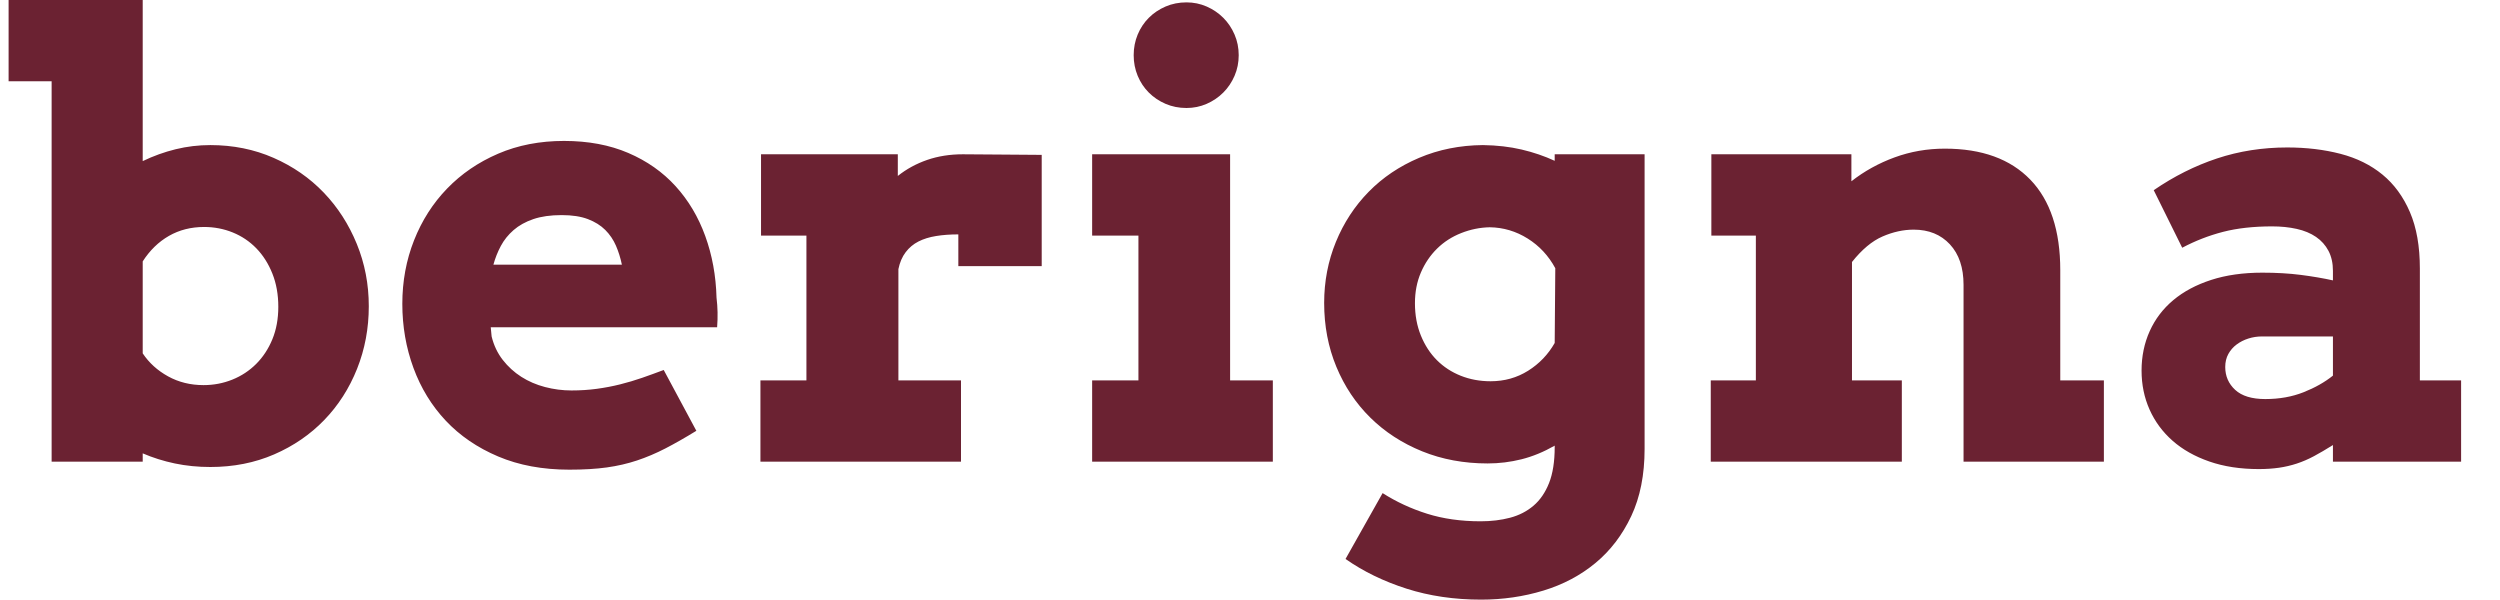
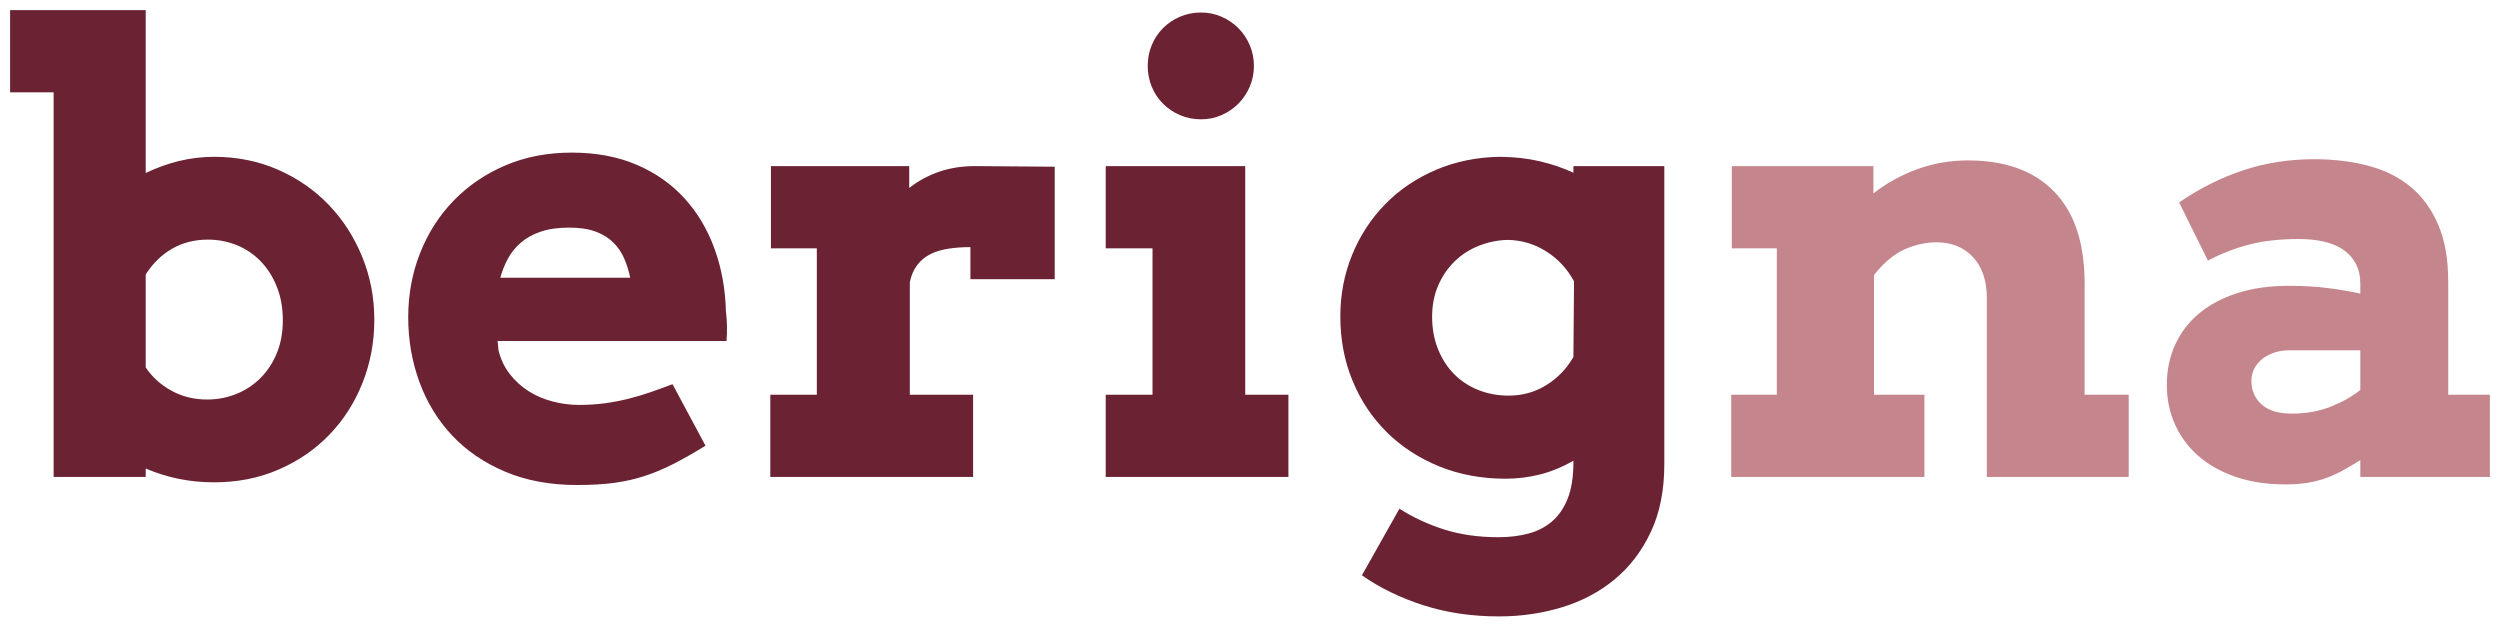
- <svg xmlns="http://www.w3.org/2000/svg" viewBox="0.00 0.00 411.43 98.68">
-   <path fill="#6B2232" fill-rule="evenodd" d="M1.416 0.0H23.486V26.514Q26.123 25.244 28.906 24.561Q31.689 23.877 34.619 23.877Q40.234 23.877 45.02 25.977Q49.805 28.076 53.271 31.689Q56.738 35.303 58.716 40.137Q60.693 44.971 60.693 50.391Q60.693 55.859 58.765 60.693Q56.836 65.527 53.369 69.116Q49.902 72.705 45.117 74.78Q40.332 76.855 34.619 76.855Q31.543 76.855 28.76 76.27Q25.977 75.684 23.486 74.609V75.977H8.496V13.379H1.416ZM33.594 37.354Q30.371 37.354 27.808 38.818Q25.244 40.283 23.486 43.018V58.154Q25.049 60.498 27.661 61.938Q30.273 63.379 33.496 63.379Q35.986 63.379 38.232 62.476Q40.479 61.572 42.163 59.888Q43.848 58.203 44.824 55.835Q45.801 53.467 45.801 50.488Q45.801 47.461 44.824 45.02Q43.848 42.578 42.188 40.869Q40.527 39.16 38.306 38.257Q36.084 37.354 33.594 37.354ZM80.762 53.857 80.908 55.371Q81.445 57.568 82.739 59.229Q84.033 60.889 85.791 62.012Q87.549 63.135 89.697 63.696Q91.846 64.258 94.043 64.258Q96.24 64.258 98.218 63.989Q100.195 63.721 102.051 63.257Q103.906 62.793 105.664 62.183Q107.422 61.572 109.229 60.889L114.6 70.898Q111.816 72.607 109.497 73.804Q107.178 75.0 104.834 75.781Q102.49 76.562 99.854 76.929Q97.217 77.295 93.701 77.295Q87.109 77.295 81.982 75.122Q76.855 72.949 73.364 69.238Q69.873 65.527 68.042 60.547Q66.211 55.566 66.211 50.0Q66.211 44.434 68.14 39.551Q70.068 34.668 73.584 31.03Q77.1 27.393 81.982 25.293Q86.865 23.193 92.822 23.193Q98.779 23.193 103.394 25.171Q108.008 27.148 111.182 30.64Q114.355 34.131 116.064 38.843Q117.773 43.555 117.92 48.975Q118.066 50.195 118.091 51.392Q118.115 52.588 118.018 53.857ZM92.432 35.4Q89.697 35.4 87.769 36.06Q85.84 36.719 84.521 37.866Q83.203 39.014 82.422 40.479Q81.641 41.943 81.201 43.555H102.344Q102.002 41.895 101.367 40.43Q100.732 38.965 99.609 37.842Q98.486 36.719 96.753 36.06Q95.02 35.4 92.432 35.4ZM171.436 43.799H157.715V38.574Q155.713 38.574 154.053 38.843Q152.393 39.111 151.147 39.746Q149.902 40.381 149.048 41.504Q148.193 42.627 147.852 44.287V62.598H158.154V75.977H125.146V62.598H132.715V38.77H125.244V25.391H147.754V28.955Q149.902 27.246 152.588 26.318Q155.273 25.391 158.447 25.391Q161.67 25.391 165.088 25.439Q168.506 25.488 171.436 25.488ZM179.736 25.391H202.441V62.598H209.473V75.977H179.736V62.598H187.354V38.77H179.736ZM186.572 9.082Q186.572 7.275 187.231 5.688Q187.891 4.102 189.062 2.93Q190.234 1.758 191.821 1.074Q193.408 0.391 195.264 0.391Q197.021 0.391 198.584 1.074Q200.146 1.758 201.318 2.93Q202.49 4.102 203.174 5.688Q203.857 7.275 203.857 9.082Q203.857 10.889 203.174 12.476Q202.49 14.062 201.318 15.234Q200.146 16.406 198.584 17.09Q197.021 17.773 195.264 17.773Q193.408 17.773 191.821 17.09Q190.234 16.406 189.062 15.234Q187.891 14.062 187.231 12.476Q186.572 10.889 186.572 9.082ZM255.859 73.34Q253.125 74.902 250.391 75.586Q247.656 76.27 244.824 76.27Q238.965 76.27 234.033 74.268Q229.102 72.266 225.513 68.726Q221.924 65.186 219.922 60.352Q217.92 55.518 217.92 49.854Q217.92 44.531 219.849 39.819Q221.777 35.107 225.244 31.567Q228.711 28.027 233.545 25.977Q238.379 23.926 244.043 23.877Q247.51 23.926 250.415 24.609Q253.32 25.293 255.859 26.465V25.391H270.654V73.877Q270.654 80.273 268.457 84.937Q266.26 89.6 262.573 92.651Q258.887 95.703 254.004 97.192Q249.121 98.682 243.75 98.682Q237.109 98.682 231.47 96.875Q225.83 95.068 221.436 91.992L227.539 81.152Q230.908 83.301 234.863 84.546Q238.818 85.791 243.652 85.791Q246.289 85.791 248.511 85.205Q250.732 84.619 252.368 83.228Q254.004 81.836 254.932 79.492Q255.859 77.148 255.859 73.584ZM245.312 62.744Q248.73 62.744 251.489 61.011Q254.248 59.277 255.859 56.445L255.957 44.141Q254.297 41.064 251.416 39.258Q248.535 37.451 245.166 37.402Q242.773 37.451 240.479 38.354Q238.184 39.258 236.499 40.918Q234.814 42.578 233.838 44.849Q232.861 47.119 232.861 49.902Q232.861 52.832 233.838 55.225Q234.814 57.617 236.475 59.277Q238.135 60.938 240.405 61.841Q242.676 62.744 245.312 62.744ZM323.145 46.875Q323.145 42.627 320.898 40.21Q318.652 37.793 314.941 37.793Q312.402 37.793 309.814 38.916Q307.227 40.039 304.785 43.115V62.598H312.988V75.977H281.543V62.598H288.965V38.77H281.641V25.391H304.688V29.834Q307.861 27.344 311.792 25.903Q315.723 24.463 320.068 24.463Q329.199 24.463 334.131 29.565Q339.062 34.668 339.062 44.482V62.598H346.24V75.977H323.145ZM383.936 73.242Q382.227 74.316 380.811 75.073Q379.395 75.83 377.979 76.294Q376.562 76.758 375.049 76.978Q373.535 77.197 371.729 77.197Q367.188 77.197 363.599 75.952Q360.01 74.707 357.544 72.534Q355.078 70.361 353.76 67.407Q352.441 64.453 352.441 60.986Q352.441 57.471 353.784 54.492Q355.127 51.514 357.666 49.39Q360.205 47.266 363.892 46.069Q367.578 44.873 372.314 44.873Q375.781 44.873 378.638 45.239Q381.494 45.605 383.936 46.143V44.58Q383.936 42.676 383.203 41.284Q382.471 39.893 381.152 38.989Q379.834 38.086 377.979 37.671Q376.123 37.256 373.926 37.256Q369.336 37.256 365.845 38.159Q362.354 39.062 359.131 40.771L354.443 31.299Q359.424 27.881 364.868 26.074Q370.312 24.268 376.416 24.268Q381.152 24.268 385.181 25.317Q389.209 26.367 392.09 28.735Q394.971 31.104 396.606 34.912Q398.242 38.721 398.242 44.189V62.598H405.029V75.977H383.936ZM372.803 65.674Q376.27 65.674 379.102 64.551Q381.934 63.428 383.936 61.816V55.371H372.217Q371.094 55.371 370.02 55.713Q368.945 56.055 368.091 56.689Q367.236 57.324 366.724 58.252Q366.211 59.18 366.211 60.4Q366.211 62.646 367.847 64.16Q369.482 65.674 372.803 65.674Z" />
+ <svg xmlns="http://www.w3.org/2000/svg" viewBox="-125.14 149.00 247.25 61.96" width="247.25" height="61.96">
+   <g id="logotipo">
+     <path fill="#6B2232" fill-rule="evenodd" d="M-124.14 150.0H-110.729V166.111Q-109.127 165.339 -107.435 164.924Q-105.744 164.509 -103.964 164.509Q-100.552 164.509 -97.644 165.784Q-94.737 167.06 -92.63 169.256Q-90.523 171.451 -89.322 174.389Q-88.12 177.326 -88.12 180.62Q-88.12 183.943 -89.292 186.88Q-90.464 189.817 -92.571 191.998Q-94.677 194.179 -97.585 195.44Q-100.493 196.701 -103.964 196.701Q-105.833 196.701 -107.524 196.345Q-109.216 195.989 -110.729 195.336V196.167H-119.837V158.13H-124.14ZM-104.587 172.698Q-106.545 172.698 -108.103 173.588Q-109.661 174.478 -110.729 176.139V185.337Q-109.779 186.761 -108.192 187.636Q-106.605 188.512 -104.646 188.512Q-103.133 188.512 -101.768 187.963Q-100.404 187.414 -99.38 186.39Q-98.356 185.367 -97.763 183.928Q-97.169 182.489 -97.169 180.679Q-97.169 178.839 -97.763 177.356Q-98.356 175.872 -99.365 174.834Q-100.374 173.795 -101.724 173.246Q-103.074 172.698 -104.587 172.698ZM-75.926 182.726 -75.837 183.646Q-75.51 184.981 -74.724 185.99Q-73.938 186.999 -72.87 187.681Q-71.802 188.363 -70.496 188.705Q-69.191 189.046 -67.855 189.046Q-66.52 189.046 -65.319 188.883Q-64.117 188.719 -62.99 188.438Q-61.862 188.156 -60.794 187.785Q-59.726 187.414 -58.628 186.999L-55.364 193.081Q-57.056 194.119 -58.465 194.846Q-59.874 195.573 -61.298 196.048Q-62.723 196.523 -64.325 196.745Q-65.927 196.968 -68.063 196.968Q-72.069 196.968 -75.184 195.647Q-78.299 194.327 -80.421 192.072Q-82.542 189.817 -83.655 186.791Q-84.767 183.765 -84.767 180.382Q-84.767 177 -83.595 174.033Q-82.423 171.066 -80.287 168.855Q-78.151 166.645 -75.184 165.369Q-72.217 164.093 -68.597 164.093Q-64.977 164.093 -62.174 165.295Q-59.37 166.497 -57.441 168.618Q-55.513 170.739 -54.474 173.603Q-53.436 176.466 -53.347 179.759Q-53.258 180.501 -53.243 181.228Q-53.228 181.955 -53.287 182.726ZM-68.835 171.511Q-70.496 171.511 -71.668 171.911Q-72.84 172.312 -73.641 173.009Q-74.442 173.706 -74.917 174.596Q-75.392 175.487 -75.659 176.466H-62.812Q-63.019 175.457 -63.405 174.567Q-63.791 173.677 -64.473 172.994Q-65.155 172.312 -66.209 171.911Q-67.262 171.511 -68.835 171.511ZM-20.828 176.614H-29.166V173.439Q-30.382 173.439 -31.391 173.603Q-32.4 173.766 -33.156 174.151Q-33.913 174.537 -34.432 175.22Q-34.951 175.902 -35.159 176.911V188.037H-28.899V196.167H-48.956V188.037H-44.357V173.558H-48.896V165.428H-35.218V167.594Q-33.913 166.556 -32.281 165.992Q-30.649 165.428 -28.721 165.428Q-26.762 165.428 -24.685 165.458Q-22.609 165.488 -20.828 165.488ZM-15.784 165.428H-1.988V188.037H2.285V196.167H-15.784V188.037H-11.156V173.558H-15.784ZM-11.631 155.519Q-11.631 154.421 -11.23 153.457Q-10.83 152.492 -10.117 151.78Q-9.405 151.068 -8.441 150.653Q-7.477 150.237 -6.349 150.237Q-5.281 150.237 -4.332 150.653Q-3.382 151.068 -2.67 151.78Q-1.958 152.492 -1.543 153.457Q-1.127 154.421 -1.127 155.519Q-1.127 156.616 -1.543 157.581Q-1.958 158.545 -2.67 159.257Q-3.382 159.969 -4.332 160.385Q-5.281 160.8 -6.349 160.8Q-7.477 160.8 -8.441 160.385Q-9.405 159.969 -10.117 159.257Q-10.83 158.545 -11.23 157.581Q-11.631 156.616 -11.631 155.519ZM30.471 194.564Q28.81 195.514 27.148 195.929Q25.487 196.345 23.766 196.345Q20.205 196.345 17.209 195.128Q14.212 193.912 12.031 191.761Q9.85 189.61 8.634 186.672Q7.418 183.735 7.418 180.293Q7.418 177.059 8.589 174.196Q9.761 171.333 11.868 169.182Q13.975 167.031 16.912 165.784Q19.849 164.538 23.291 164.509Q25.398 164.538 27.163 164.954Q28.928 165.369 30.471 166.081V165.428H39.461V194.891Q39.461 198.778 38.126 201.611Q36.791 204.445 34.551 206.299Q32.311 208.153 29.344 209.058Q26.377 209.963 23.113 209.963Q19.078 209.963 15.651 208.865Q12.224 207.768 9.554 205.898L13.263 199.312Q15.31 200.617 17.713 201.374Q20.116 202.13 23.054 202.13Q24.656 202.13 26.006 201.774Q27.356 201.418 28.35 200.573Q29.344 199.727 29.907 198.303Q30.471 196.879 30.471 194.713ZM24.062 188.126Q26.139 188.126 27.816 187.073Q29.492 186.019 30.471 184.299L30.531 176.822Q29.522 174.953 27.771 173.855Q26.021 172.757 23.973 172.727Q22.52 172.757 21.125 173.306Q19.731 173.855 18.707 174.864Q17.683 175.872 17.09 177.252Q16.497 178.632 16.497 180.323Q16.497 182.103 17.09 183.557Q17.683 185.011 18.692 186.019Q19.701 187.028 21.081 187.577Q22.46 188.126 24.062 188.126Z" />
+     <path fill="#C4868C" fill-rule="evenodd" d="M71.357 178.483Q71.357 175.902 69.992 174.433Q68.627 172.965 66.372 172.965Q64.829 172.965 63.257 173.647Q61.684 174.329 60.201 176.199V188.037H65.185V196.167H46.078V188.037H50.587V173.558H46.137V165.428H60.141V168.128Q62.07 166.615 64.458 165.74Q66.847 164.865 69.487 164.865Q75.036 164.865 78.032 167.965Q81.029 171.066 81.029 177.029V188.037H85.39V196.167H71.357ZM108.296 194.505Q107.257 195.158 106.397 195.618Q105.536 196.078 104.676 196.359Q103.816 196.641 102.896 196.775Q101.976 196.908 100.878 196.908Q98.119 196.908 95.938 196.152Q93.757 195.395 92.259 194.075Q90.761 192.755 89.96 190.96Q89.159 189.164 89.159 187.058Q89.159 184.922 89.974 183.112Q90.79 181.302 92.333 180.011Q93.876 178.721 96.116 177.994Q98.356 177.267 101.234 177.267Q103.341 177.267 105.077 177.489Q106.812 177.712 108.296 178.038V177.089Q108.296 175.932 107.851 175.086Q107.406 174.24 106.605 173.692Q105.803 173.143 104.676 172.89Q103.549 172.638 102.213 172.638Q99.424 172.638 97.303 173.187Q95.182 173.736 93.223 174.775L90.375 169.019Q93.401 166.942 96.71 165.844Q100.018 164.746 103.727 164.746Q106.605 164.746 109.052 165.384Q111.5 166.022 113.251 167.461Q115.001 168.9 115.995 171.214Q116.989 173.528 116.989 176.851V188.037H121.113V196.167H108.296ZM101.531 189.906Q103.638 189.906 105.358 189.224Q107.079 188.541 108.296 187.562V183.646H101.175Q100.493 183.646 99.84 183.854Q99.187 184.061 98.668 184.447Q98.149 184.833 97.837 185.396Q97.526 185.96 97.526 186.702Q97.526 188.067 98.519 188.986Q99.513 189.906 101.531 189.906Z" />
+   </g>
</svg>
